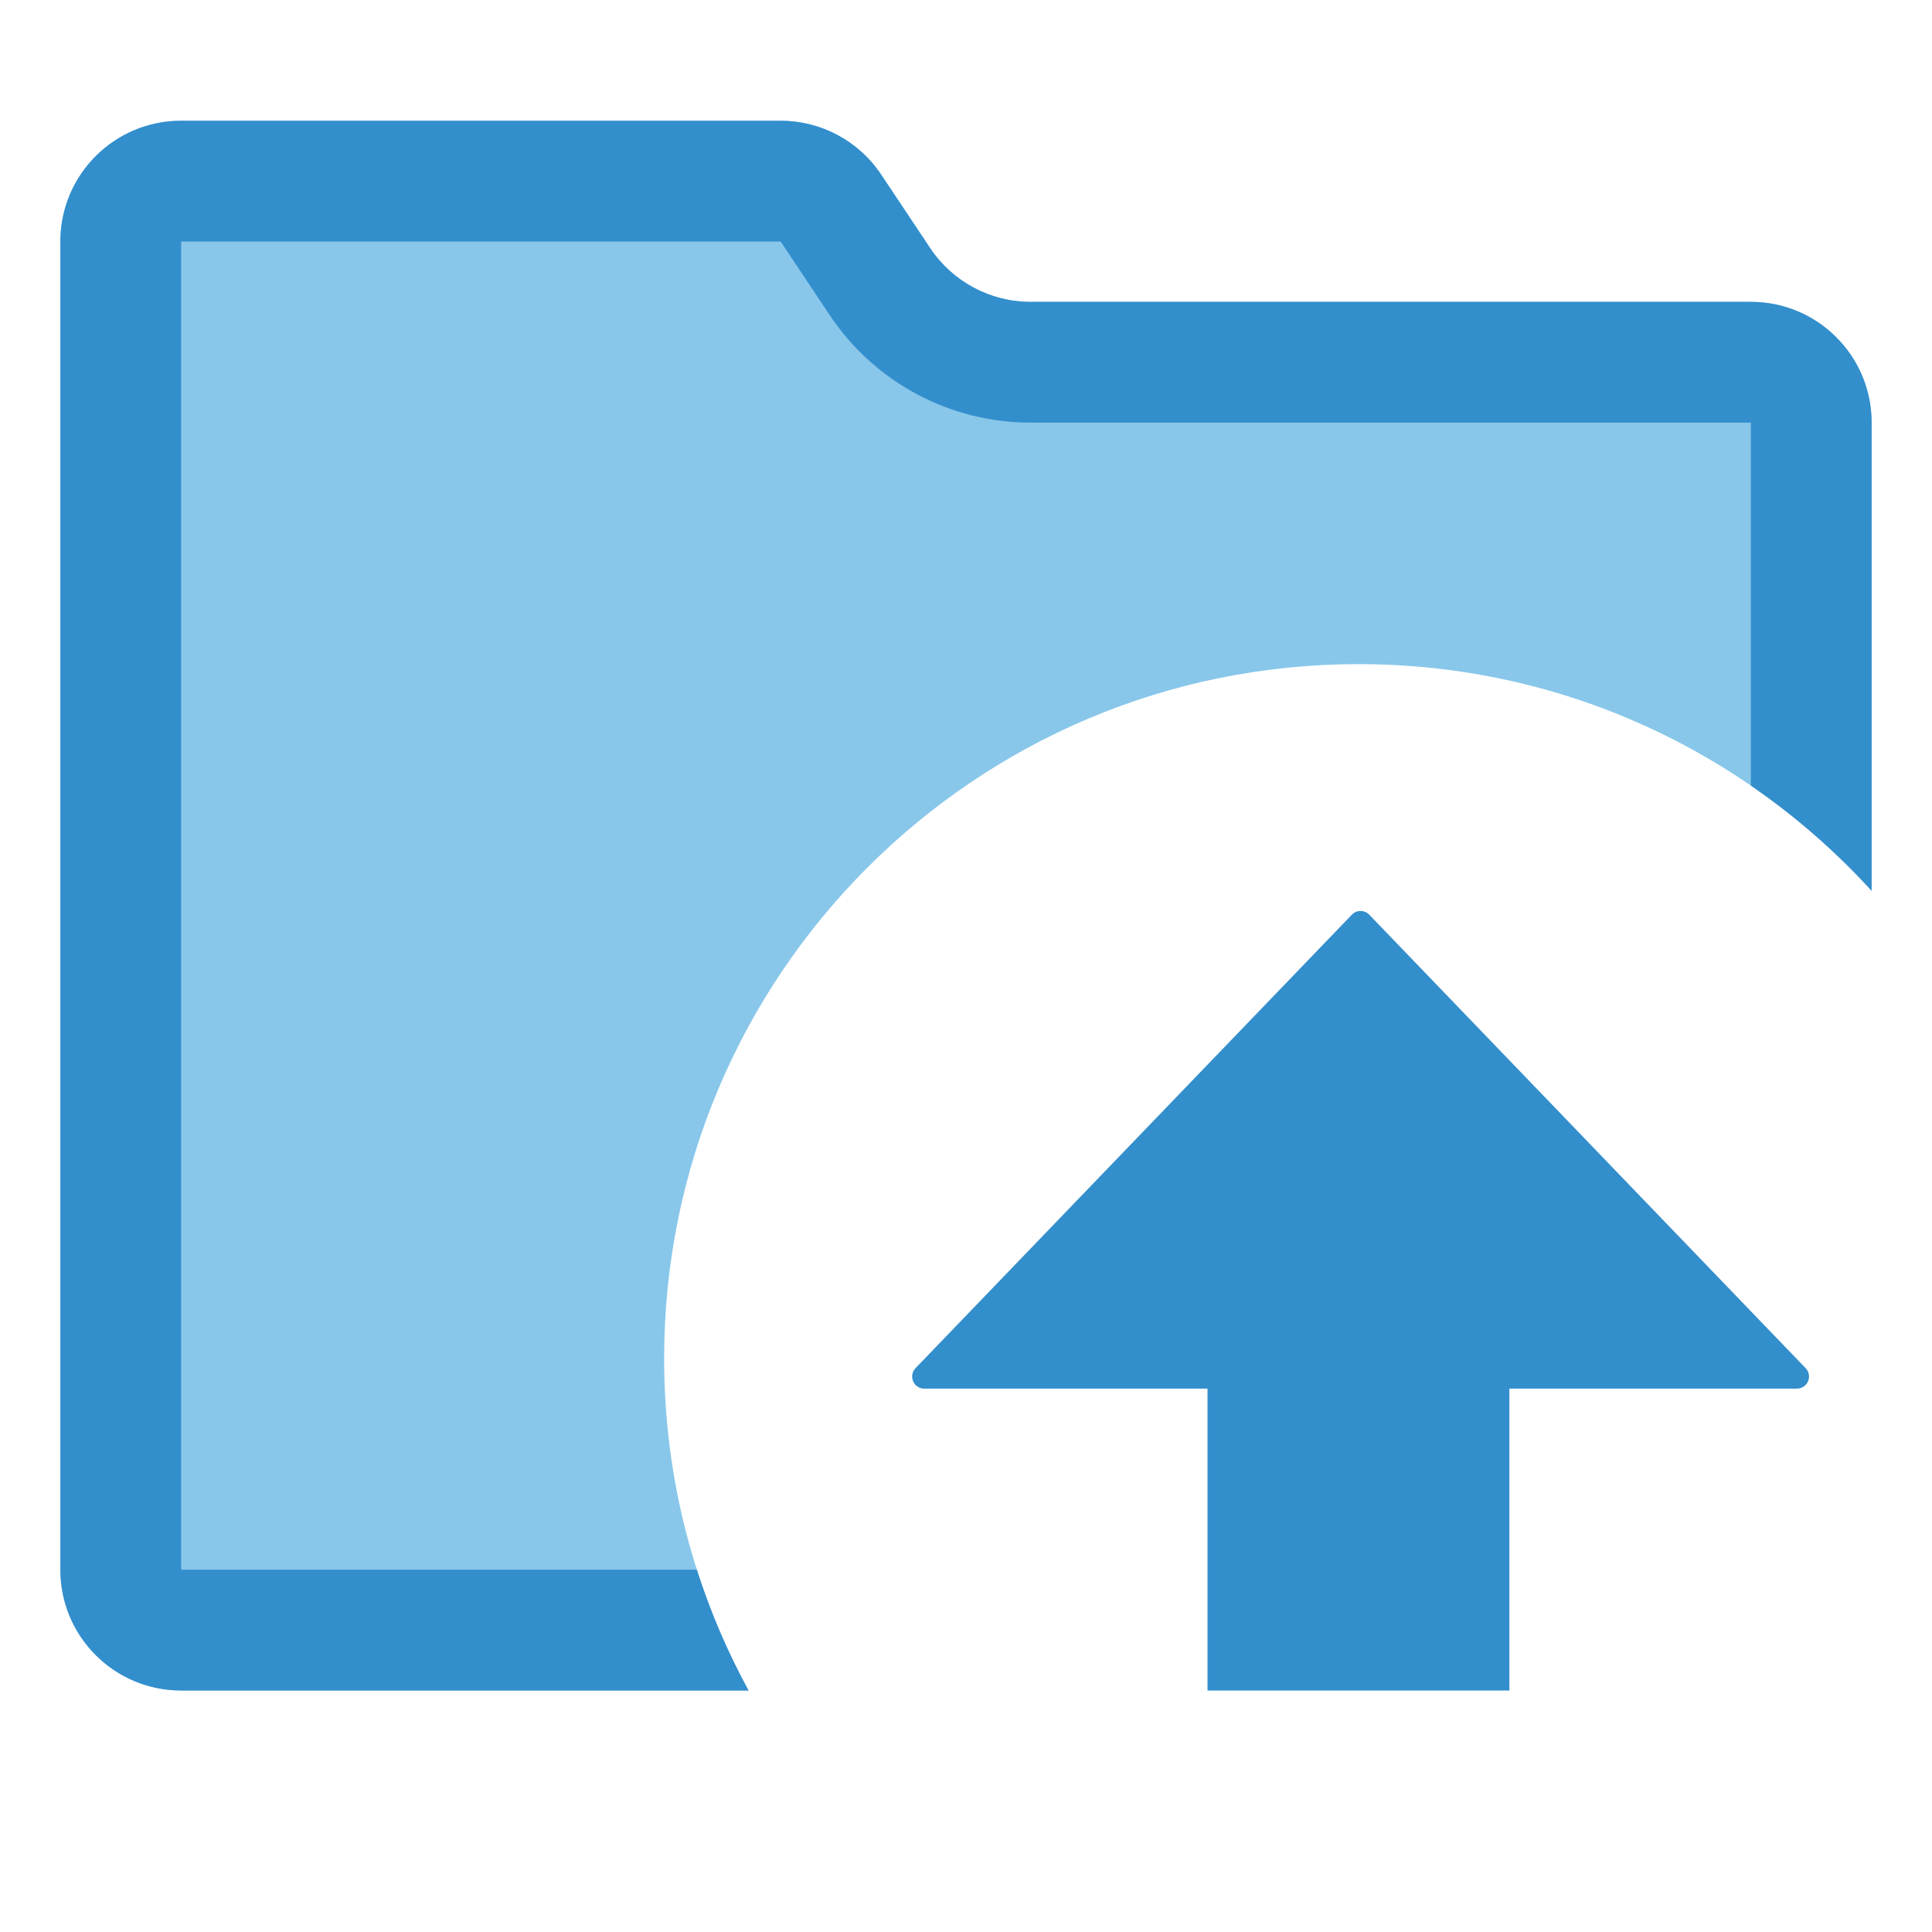
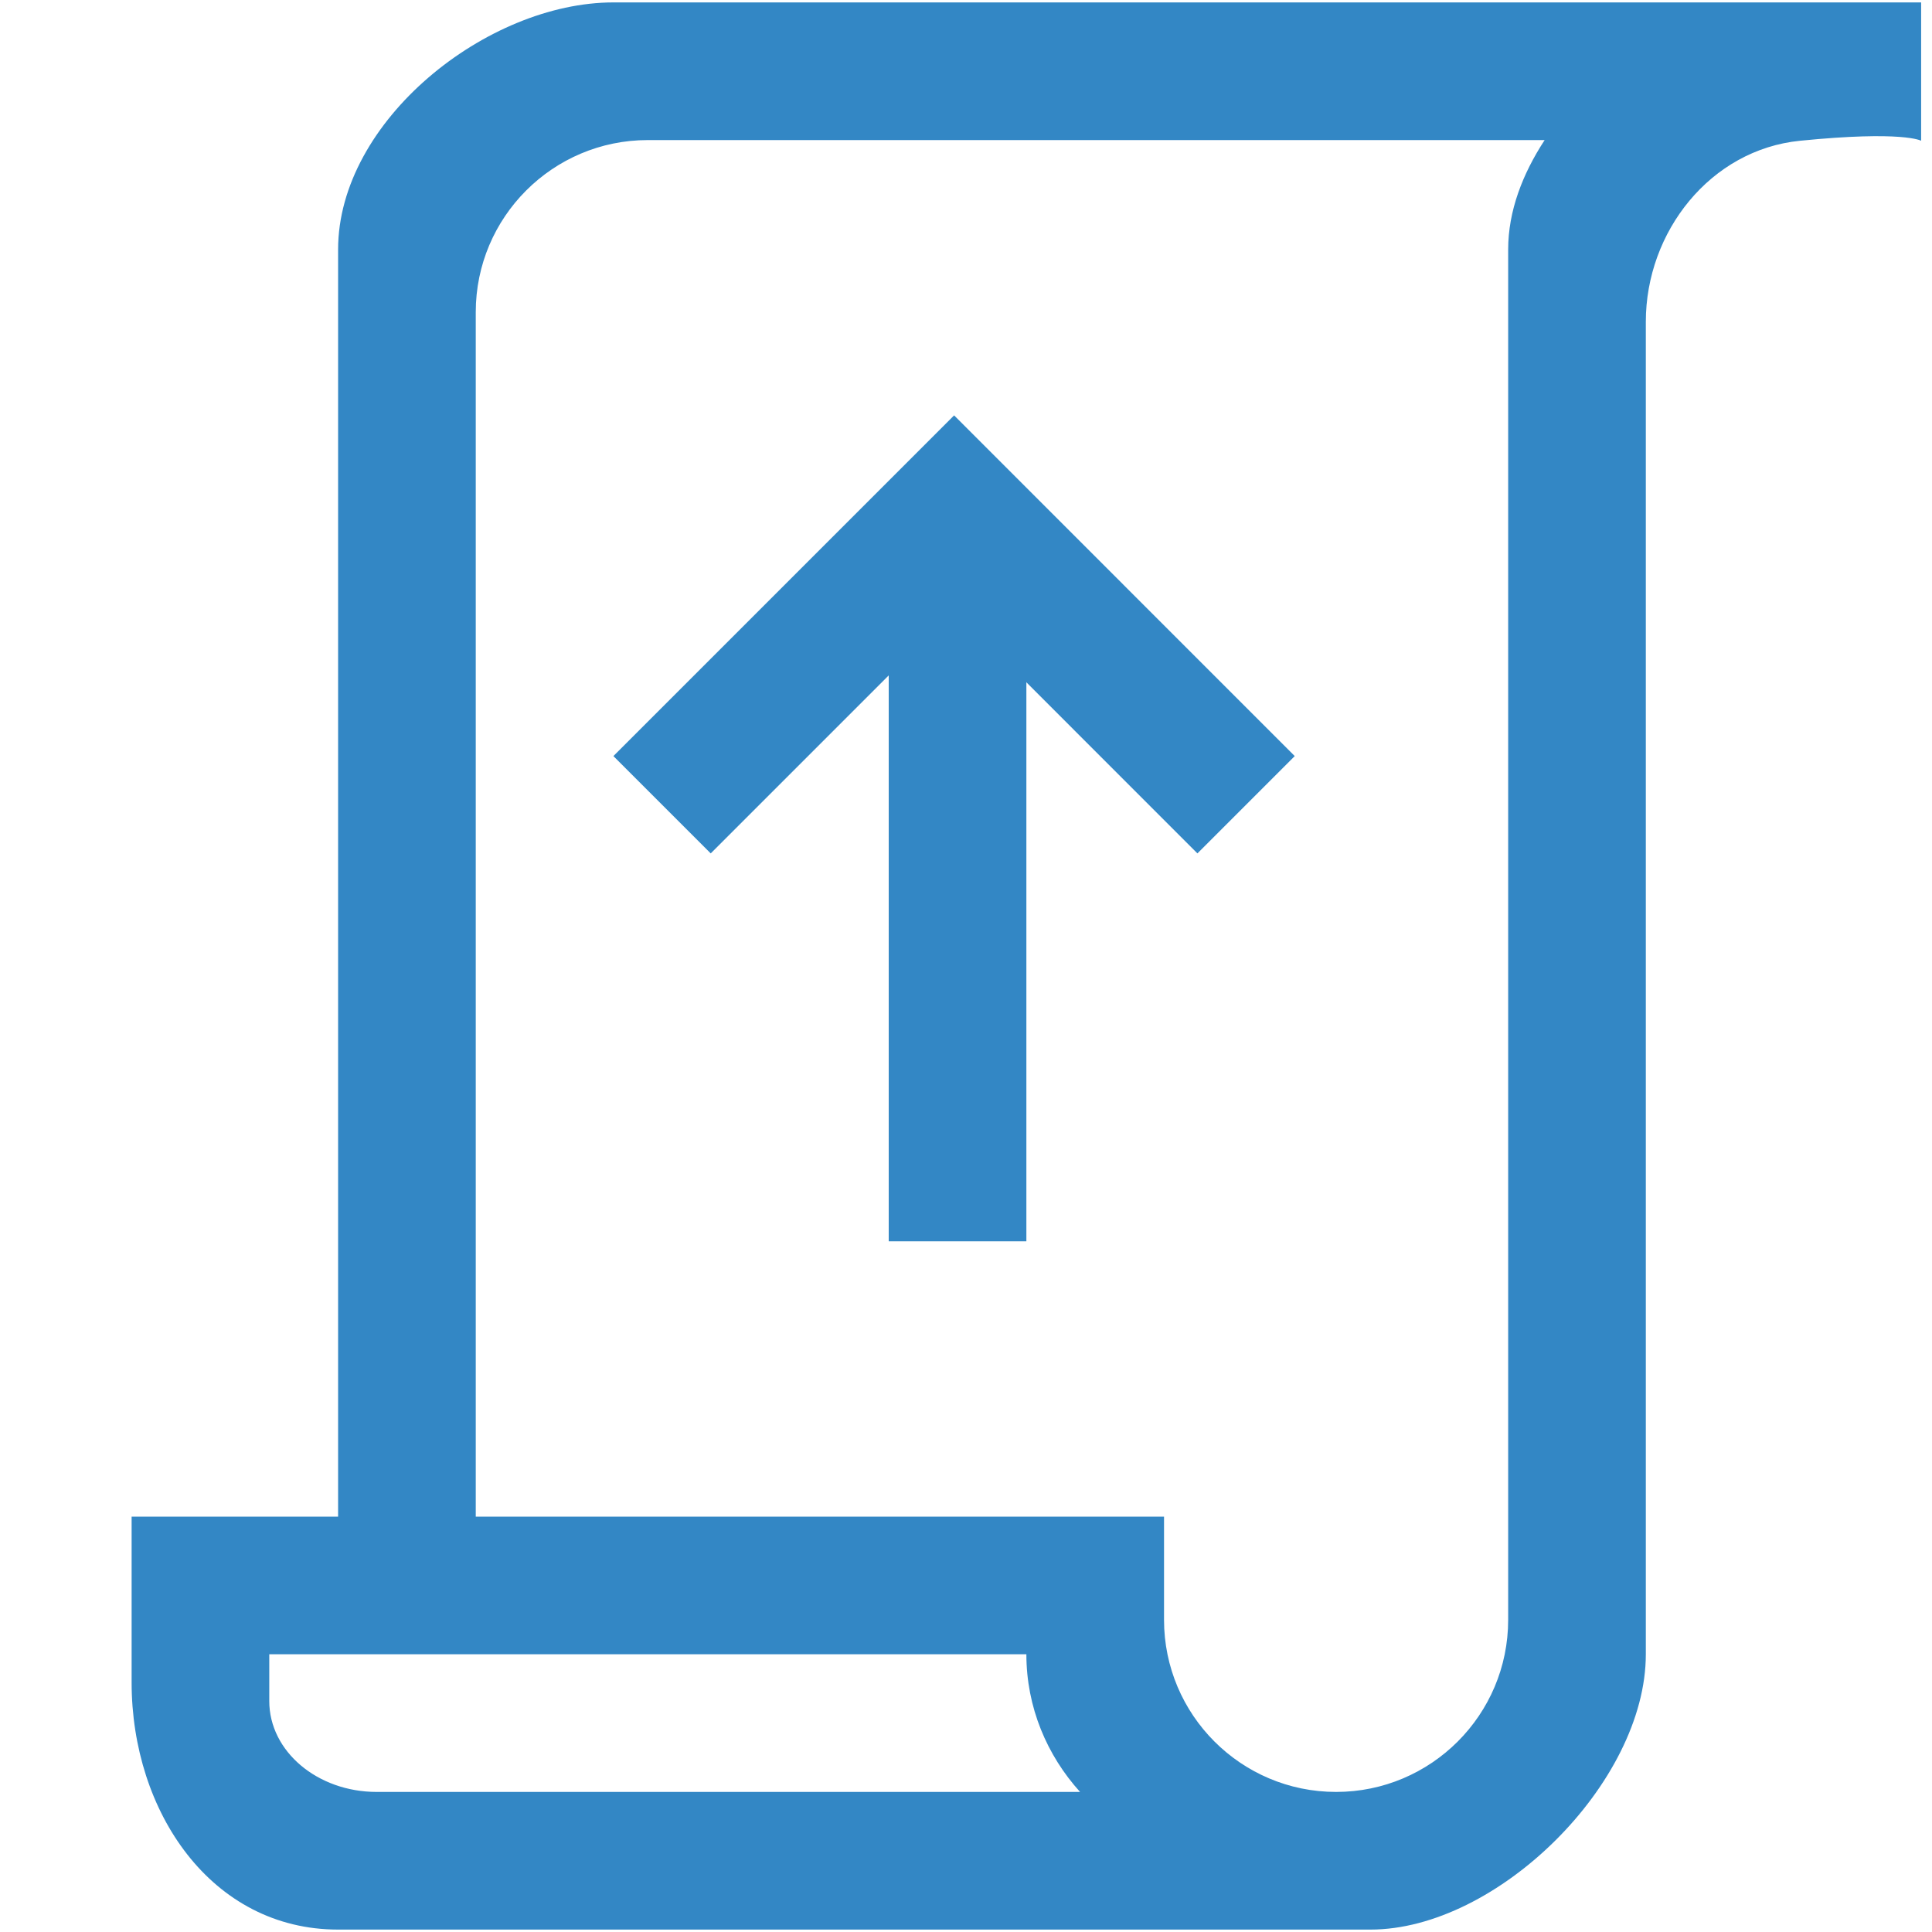
<svg xmlns="http://www.w3.org/2000/svg" width="32" height="32" viewBox="0 0 32 32" fill="none">
-   <path fill-rule="evenodd" clip-rule="evenodd" d="M3 2C1.895 2 1 2.895 1 4V26C1 27.105 1.895 28 3 28H12.398C11.507 26.366 11 24.492 11 22.5C11 16.149 16.149 11 22.5 11C25.867 11 28.897 12.447 31 14.754V7C31 5.895 30.105 5 29 5H17.07C16.402 5 15.777 4.666 15.406 4.109L14.594 2.891C14.223 2.334 13.598 2 12.93 2H3Z" fill="#88C7EA" />
-   <path fill-rule="evenodd" clip-rule="evenodd" d="M11.542 26H3L3 4L12.93 4L13.742 5.219C14.484 6.332 15.733 7 17.07 7H29V13.012C29.732 13.514 30.403 14.1 31 14.754V7C31 5.895 30.105 5 29 5H17.07C16.402 5 15.777 4.666 15.406 4.109L14.594 2.891C14.223 2.334 13.598 2 12.93 2H3C1.895 2 1 2.895 1 4V26C1 27.105 1.895 28 3 28H12.398C12.053 27.367 11.765 26.698 11.542 26Z" fill="#338ECC" />
-   <path fill-rule="evenodd" clip-rule="evenodd" d="M22.679 15.15C22.6 15.068 22.47 15.068 22.391 15.15L15.164 22.661C15.042 22.788 15.132 23 15.308 23H20V28H25V23H29.762C29.939 23 30.029 22.788 29.907 22.661L22.679 15.15Z" fill="#338ECC" />
+   <g transform="translate(17 16) scale(1.14) translate(-17 -16)">
+     <rect x="17" y="10" width="10" height="2" transform="rotate(90 17 10)" fill="#3387C5" />
+     <path d="M19.485 14.364L15.95 10.828L12.414 14.364L11 12.95L15.95 8L20.899 12.95L19.485 14.364Z" fill="#3387C5" />
+     <path d="M11 2C9.16 2 7 3.72 7 5.59V24H4V26.41C4 28.29 5.16 30 7 30H22C23.84 30 26 27.87 26 26V6.64C26 5.33 26.94 4.14 28.24 4.01C29.74 3.86 30 4.01 30 4.01V2H11ZM6 26.68V26H17C17 26.77 17.3 27.47 17.78 28H7.56C6.7 28 6 27.41 6 26.68ZM24 25.5C24 26.88 22.88 28 21.5 28C20.12 28 19 26.88 19 25.5V24H9V6.5C9 5.12 10.12 4 11.5 4H24.53C24.21 4.49 24 5.03 24 5.59V25.5Z" fill="#3387C5" />
+   </g>
</svg>
